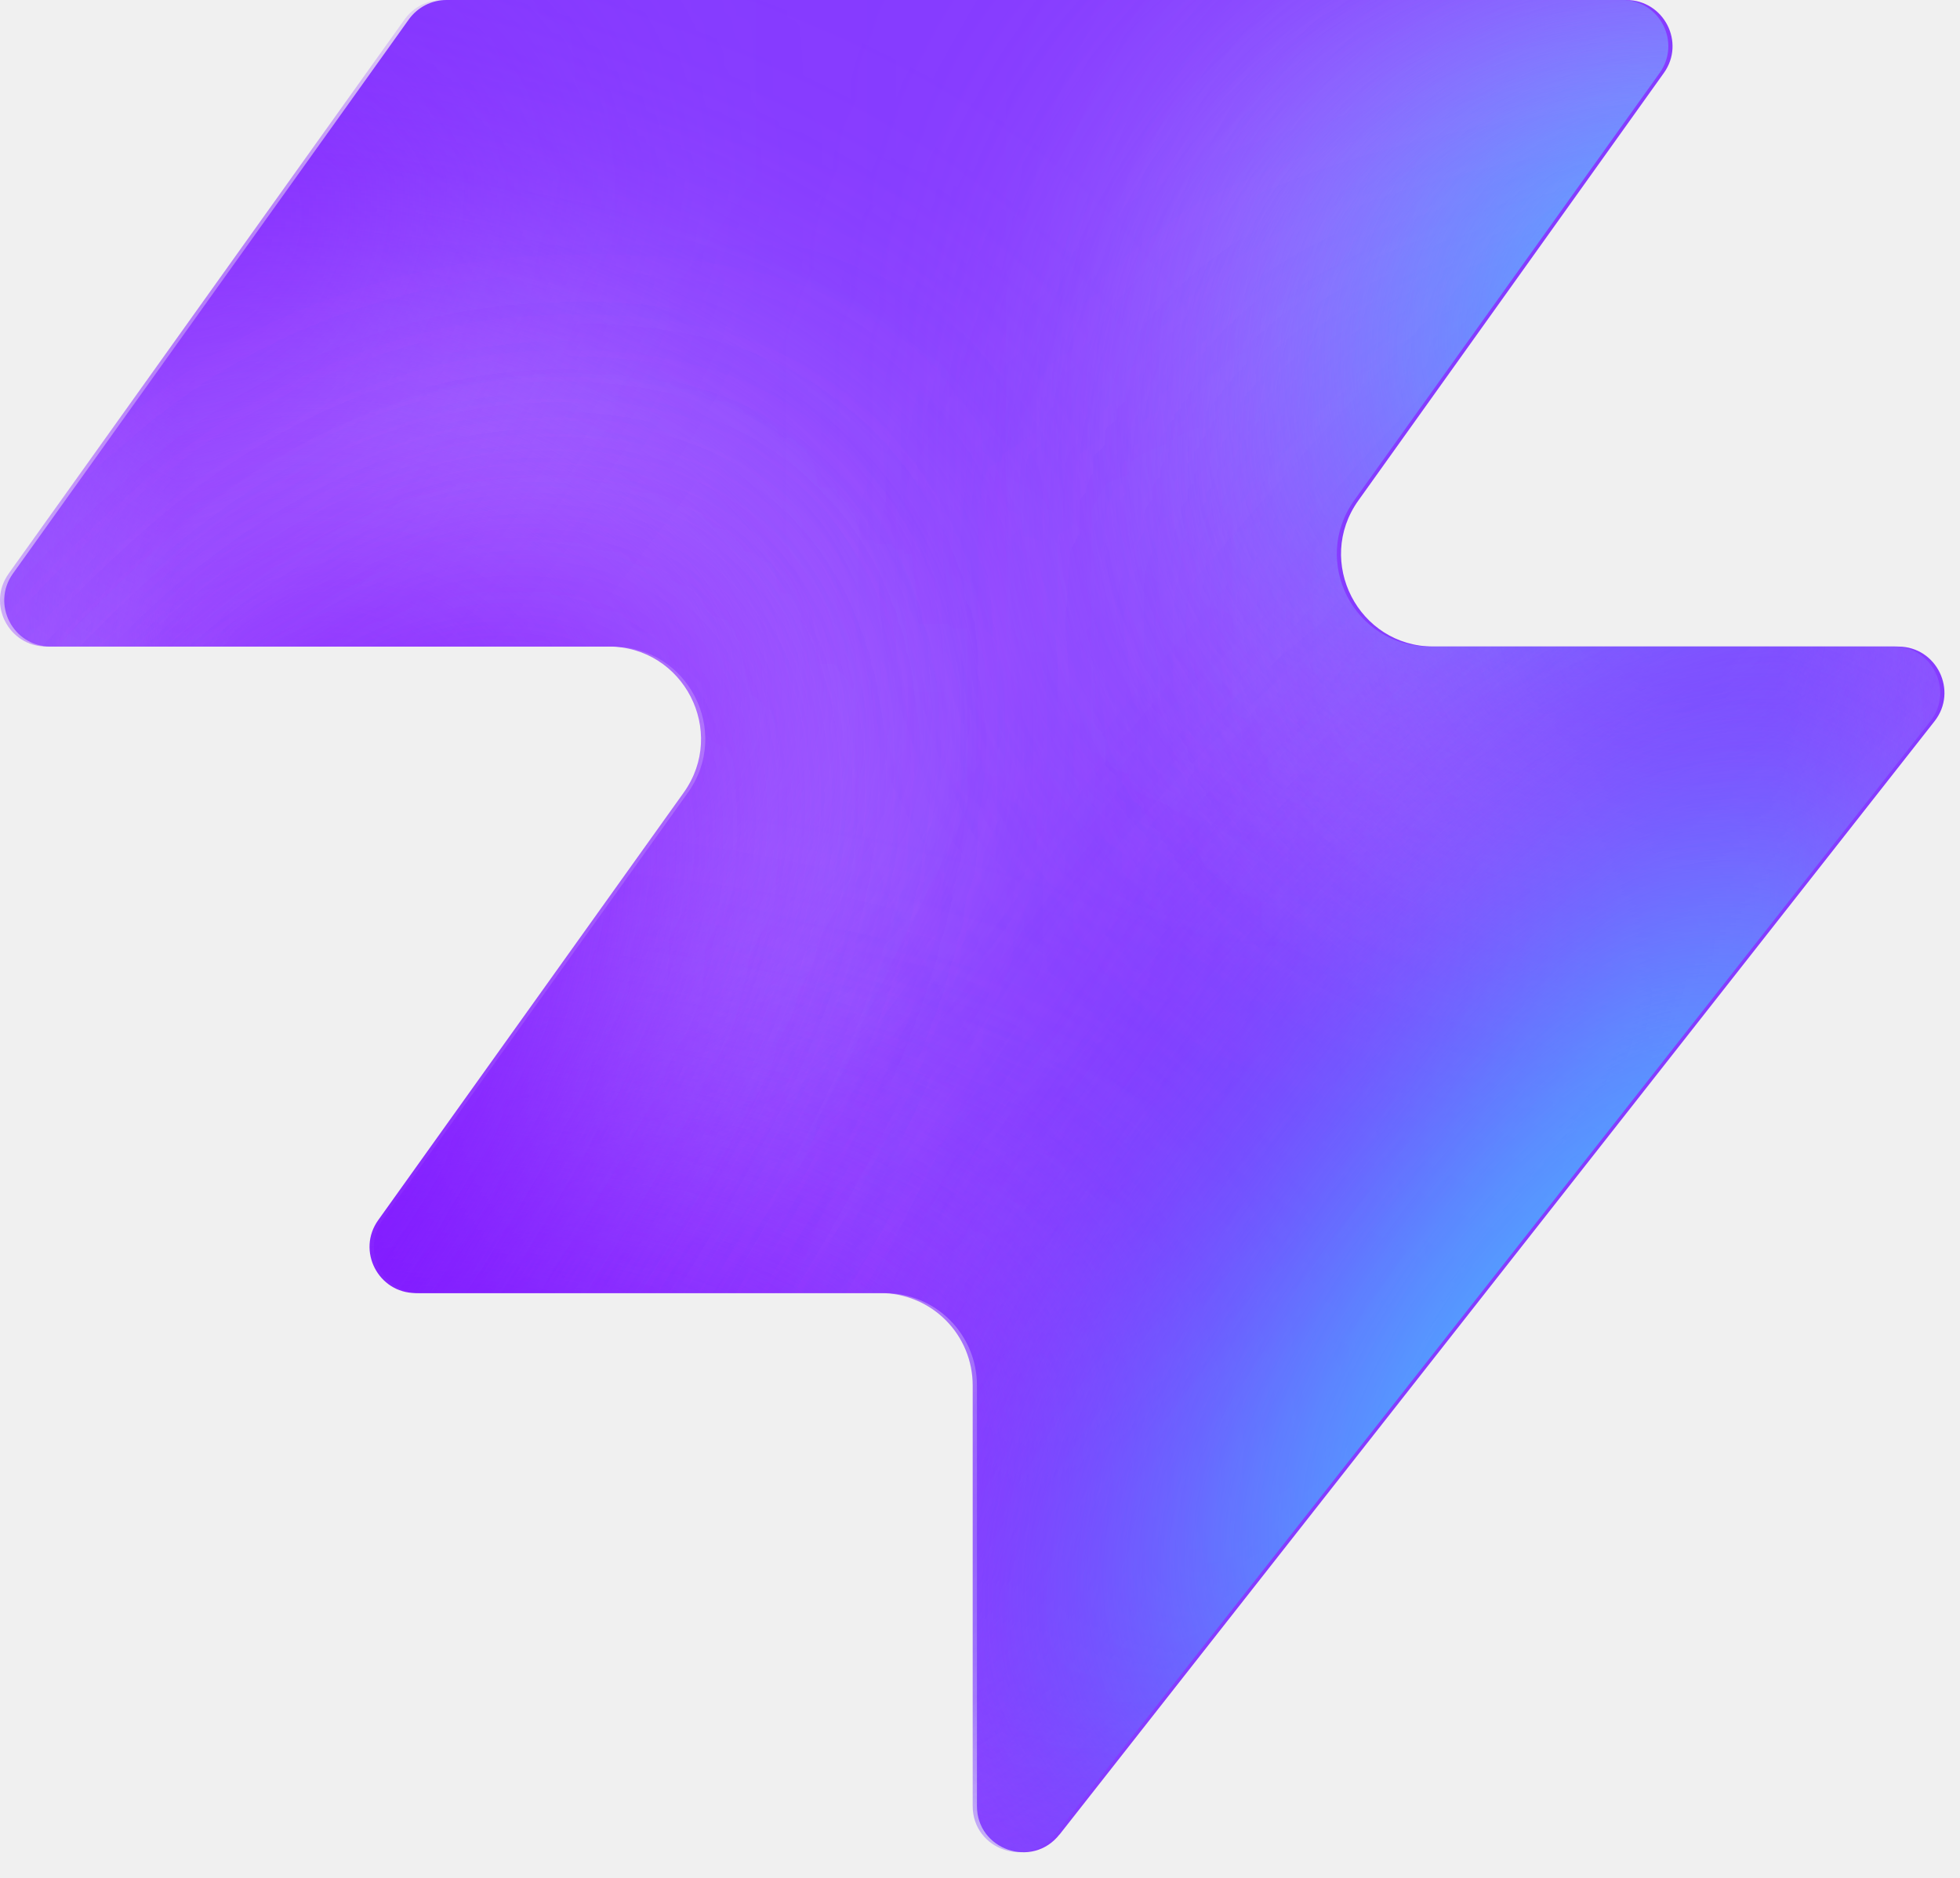
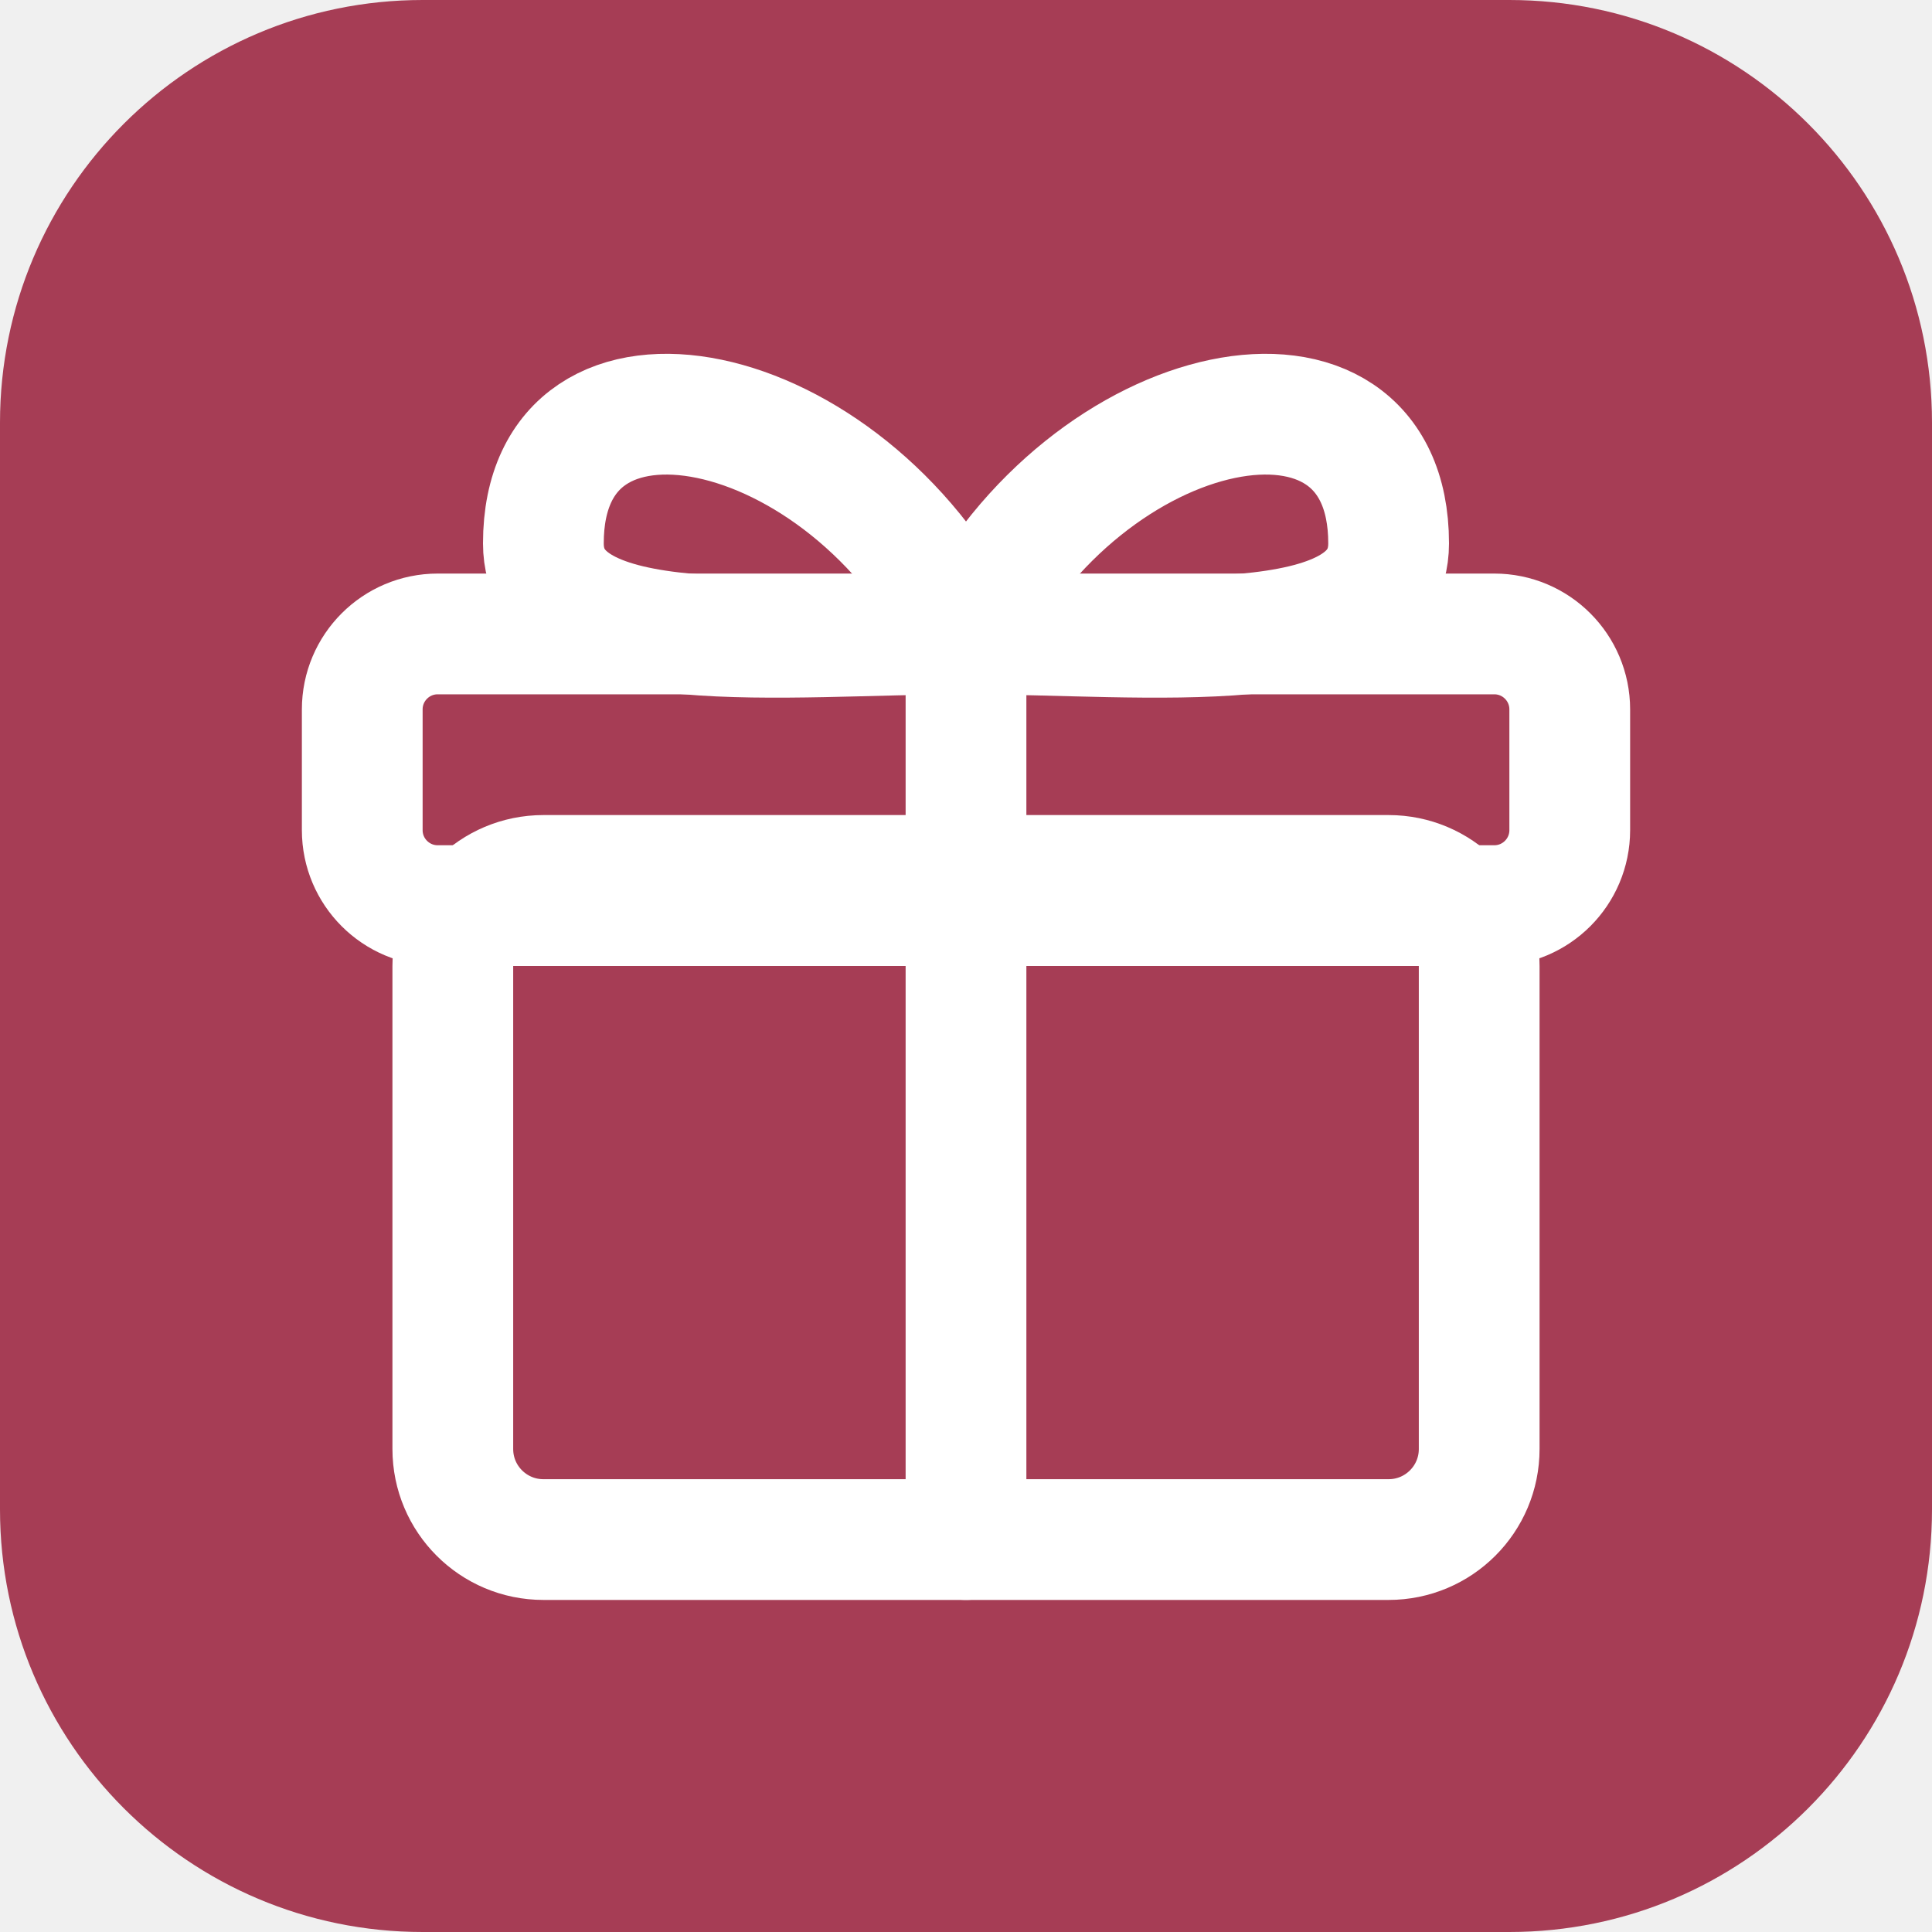
- <svg xmlns="http://www.w3.org/2000/svg" width="48" height="46" fill="none" viewBox="0 0 48 46">
-   <path fill="#863bff" d="M25.946 44.938c-.664.845-2.021.375-2.021-.698V33.937a2.26 2.26 0 0 0-2.262-2.262H10.287c-.92 0-1.456-1.04-.92-1.788l7.48-10.471c1.07-1.497 0-3.578-1.842-3.578H1.237c-.92 0-1.456-1.04-.92-1.788L10.013.474c.214-.297.556-.474.92-.474h28.894c.92 0 1.456 1.04.92 1.788l-7.48 10.471c-1.07 1.498 0 3.579 1.842 3.579h11.377c.943 0 1.473 1.088.89 1.83L25.947 44.94z" style="fill:#863bff;fill:color(display-p3 .525 .23 1);fill-opacity:1" />
-   <mask id="a" width="48" height="46" x="0" y="0" maskUnits="userSpaceOnUse" style="mask-type:alpha">
-     <path fill="#000" d="M25.842 44.938c-.664.844-2.021.375-2.021-.698V33.937a2.26 2.26 0 0 0-2.262-2.262H10.183c-.92 0-1.456-1.04-.92-1.788l7.48-10.471c1.07-1.498 0-3.579-1.842-3.579H1.133c-.92 0-1.456-1.04-.92-1.787L9.91.473c.214-.297.556-.474.92-.474h28.894c.92 0 1.456 1.04.92 1.788l-7.48 10.471c-1.07 1.498 0 3.578 1.842 3.578h11.377c.943 0 1.473 1.088.89 1.832L25.843 44.94z" style="fill:#000;fill-opacity:1" />
-   </mask>
-   <g mask="url(#a)">
-     <g filter="url(#b)">
-       <ellipse cx="5.508" cy="14.704" fill="#ede6ff" rx="5.508" ry="14.704" style="fill:#ede6ff;fill:color(display-p3 .927 .903 1);fill-opacity:1" transform="matrix(.00324 1 1 -.00324 -4.47 31.516)" />
-     </g>
-     <g filter="url(#c)">
-       <ellipse cx="10.399" cy="29.851" fill="#ede6ff" rx="10.399" ry="29.851" style="fill:#ede6ff;fill:color(display-p3 .927 .903 1);fill-opacity:1" transform="matrix(.00324 1 1 -.00324 -39.328 7.883)" />
-     </g>
-     <g filter="url(#d)">
-       <ellipse cx="5.508" cy="30.487" fill="#7e14ff" rx="5.508" ry="30.487" style="fill:#7e14ff;fill:color(display-p3 .492 .077 1);fill-opacity:1" transform="rotate(89.814 -25.913 -14.639)scale(1 -1)" />
-     </g>
-     <g filter="url(#e)">
-       <ellipse cx="5.508" cy="30.599" fill="#7e14ff" rx="5.508" ry="30.599" style="fill:#7e14ff;fill:color(display-p3 .492 .077 1);fill-opacity:1" transform="rotate(89.814 -32.644 -3.334)scale(1 -1)" />
-     </g>
-     <g filter="url(#f)">
-       <ellipse cx="5.508" cy="30.599" fill="#7e14ff" rx="5.508" ry="30.599" style="fill:#7e14ff;fill:color(display-p3 .492 .077 1);fill-opacity:1" transform="matrix(.00324 1 1 -.00324 -34.34 30.47)" />
-     </g>
-     <g filter="url(#g)">
-       <ellipse cx="14.072" cy="22.078" fill="#ede6ff" rx="14.072" ry="22.078" style="fill:#ede6ff;fill:color(display-p3 .927 .903 1);fill-opacity:1" transform="rotate(93.35 24.506 48.493)scale(-1 1)" />
-     </g>
-     <g filter="url(#h)">
-       <ellipse cx="3.47" cy="21.501" fill="#7e14ff" rx="3.47" ry="21.501" style="fill:#7e14ff;fill:color(display-p3 .492 .077 1);fill-opacity:1" transform="rotate(89.009 28.708 47.59)scale(-1 1)" />
-     </g>
-     <g filter="url(#i)">
-       <ellipse cx="3.47" cy="21.501" fill="#7e14ff" rx="3.47" ry="21.501" style="fill:#7e14ff;fill:color(display-p3 .492 .077 1);fill-opacity:1" transform="rotate(89.009 28.708 47.59)scale(-1 1)" />
-     </g>
-     <g filter="url(#j)">
-       <ellipse cx=".387" cy="8.972" fill="#7e14ff" rx="4.407" ry="29.108" style="fill:#7e14ff;fill:color(display-p3 .492 .077 1);fill-opacity:1" transform="rotate(39.51 .387 8.972)" />
-     </g>
-     <g filter="url(#k)">
-       <ellipse cx="47.523" cy="-6.092" fill="#7e14ff" rx="4.407" ry="29.108" style="fill:#7e14ff;fill:color(display-p3 .492 .077 1);fill-opacity:1" transform="rotate(37.892 47.523 -6.092)" />
-     </g>
-     <g filter="url(#l)">
-       <ellipse cx="41.412" cy="6.333" fill="#47bfff" rx="5.971" ry="9.665" style="fill:#47bfff;fill:color(display-p3 .28 .748 1);fill-opacity:1" transform="rotate(37.892 41.412 6.333)" />
-     </g>
-     <g filter="url(#m)">
-       <ellipse cx="-1.879" cy="38.332" fill="#7e14ff" rx="4.407" ry="29.108" style="fill:#7e14ff;fill:color(display-p3 .492 .077 1);fill-opacity:1" transform="rotate(37.892 -1.88 38.332)" />
-     </g>
-     <g filter="url(#n)">
-       <ellipse cx="-1.879" cy="38.332" fill="#7e14ff" rx="4.407" ry="29.108" style="fill:#7e14ff;fill:color(display-p3 .492 .077 1);fill-opacity:1" transform="rotate(37.892 -1.88 38.332)" />
-     </g>
-     <g filter="url(#o)">
-       <ellipse cx="35.651" cy="29.907" fill="#7e14ff" rx="4.407" ry="29.108" style="fill:#7e14ff;fill:color(display-p3 .492 .077 1);fill-opacity:1" transform="rotate(37.892 35.651 29.907)" />
-     </g>
-     <g filter="url(#p)">
-       <ellipse cx="38.418" cy="32.4" fill="#47bfff" rx="5.971" ry="15.297" style="fill:#47bfff;fill:color(display-p3 .28 .748 1);fill-opacity:1" transform="rotate(37.892 38.418 32.4)" />
-     </g>
+ <svg xmlns="http://www.w3.org/2000/svg" viewBox="0 0 64 64">
+   <rect width="64" height="64" rx="14" fill="#a63d55" />
+   <g fill="none" stroke="#fff" stroke-width="4" stroke-linecap="round" stroke-linejoin="round">
+     <rect x="15" y="29" width="34" height="22" rx="3" />
+     <rect x="12" y="21" width="40" height="9" rx="2.5" />
+     <path d="M32 21v30" />
+     <path d="M32 21c-4-8-14-10-14-3 0 4 8 3 14 3zM32 21c4-8 14-10 14-3 0 4-8 3-14 3z" />
  </g>
-   <defs>
-     <filter id="b" width="60.045" height="41.654" x="-19.77" y="16.149" color-interpolation-filters="sRGB" filterUnits="userSpaceOnUse">
-       <feFlood flood-opacity="0" result="BackgroundImageFix" />
-       <feBlend in="SourceGraphic" in2="BackgroundImageFix" result="shape" />
-       <feGaussianBlur result="effect1_foregroundBlur_2002_17158" stdDeviation="7.659" />
-     </filter>
-     <filter id="c" width="90.34" height="51.437" x="-54.613" y="-7.533" color-interpolation-filters="sRGB" filterUnits="userSpaceOnUse">
-       <feFlood flood-opacity="0" result="BackgroundImageFix" />
-       <feBlend in="SourceGraphic" in2="BackgroundImageFix" result="shape" />
-       <feGaussianBlur result="effect1_foregroundBlur_2002_17158" stdDeviation="7.659" />
-     </filter>
-     <filter id="d" width="79.355" height="29.4" x="-49.64" y="2.03" color-interpolation-filters="sRGB" filterUnits="userSpaceOnUse">
-       <feFlood flood-opacity="0" result="BackgroundImageFix" />
-       <feBlend in="SourceGraphic" in2="BackgroundImageFix" result="shape" />
-       <feGaussianBlur result="effect1_foregroundBlur_2002_17158" stdDeviation="4.596" />
-     </filter>
-     <filter id="e" width="79.579" height="29.4" x="-45.045" y="20.029" color-interpolation-filters="sRGB" filterUnits="userSpaceOnUse">
-       <feFlood flood-opacity="0" result="BackgroundImageFix" />
-       <feBlend in="SourceGraphic" in2="BackgroundImageFix" result="shape" />
-       <feGaussianBlur result="effect1_foregroundBlur_2002_17158" stdDeviation="4.596" />
-     </filter>
-     <filter id="f" width="79.579" height="29.4" x="-43.513" y="21.178" color-interpolation-filters="sRGB" filterUnits="userSpaceOnUse">
-       <feFlood flood-opacity="0" result="BackgroundImageFix" />
-       <feBlend in="SourceGraphic" in2="BackgroundImageFix" result="shape" />
-       <feGaussianBlur result="effect1_foregroundBlur_2002_17158" stdDeviation="4.596" />
-     </filter>
-     <filter id="g" width="74.749" height="58.852" x="15.756" y="-17.901" color-interpolation-filters="sRGB" filterUnits="userSpaceOnUse">
-       <feFlood flood-opacity="0" result="BackgroundImageFix" />
-       <feBlend in="SourceGraphic" in2="BackgroundImageFix" result="shape" />
-       <feGaussianBlur result="effect1_foregroundBlur_2002_17158" stdDeviation="7.659" />
-     </filter>
-     <filter id="h" width="61.377" height="25.362" x="23.548" y="2.284" color-interpolation-filters="sRGB" filterUnits="userSpaceOnUse">
-       <feFlood flood-opacity="0" result="BackgroundImageFix" />
-       <feBlend in="SourceGraphic" in2="BackgroundImageFix" result="shape" />
-       <feGaussianBlur result="effect1_foregroundBlur_2002_17158" stdDeviation="4.596" />
-     </filter>
-     <filter id="i" width="61.377" height="25.362" x="23.548" y="2.284" color-interpolation-filters="sRGB" filterUnits="userSpaceOnUse">
-       <feFlood flood-opacity="0" result="BackgroundImageFix" />
-       <feBlend in="SourceGraphic" in2="BackgroundImageFix" result="shape" />
-       <feGaussianBlur result="effect1_foregroundBlur_2002_17158" stdDeviation="4.596" />
-     </filter>
-     <filter id="j" width="56.045" height="63.649" x="-27.636" y="-22.853" color-interpolation-filters="sRGB" filterUnits="userSpaceOnUse">
-       <feFlood flood-opacity="0" result="BackgroundImageFix" />
-       <feBlend in="SourceGraphic" in2="BackgroundImageFix" result="shape" />
-       <feGaussianBlur result="effect1_foregroundBlur_2002_17158" stdDeviation="4.596" />
-     </filter>
-     <filter id="k" width="54.814" height="64.646" x="20.116" y="-38.415" color-interpolation-filters="sRGB" filterUnits="userSpaceOnUse">
-       <feFlood flood-opacity="0" result="BackgroundImageFix" />
-       <feBlend in="SourceGraphic" in2="BackgroundImageFix" result="shape" />
-       <feGaussianBlur result="effect1_foregroundBlur_2002_17158" stdDeviation="4.596" />
-     </filter>
-     <filter id="l" width="33.541" height="35.313" x="24.641" y="-11.323" color-interpolation-filters="sRGB" filterUnits="userSpaceOnUse">
-       <feFlood flood-opacity="0" result="BackgroundImageFix" />
-       <feBlend in="SourceGraphic" in2="BackgroundImageFix" result="shape" />
-       <feGaussianBlur result="effect1_foregroundBlur_2002_17158" stdDeviation="4.596" />
-     </filter>
-     <filter id="m" width="54.814" height="64.646" x="-29.286" y="6.009" color-interpolation-filters="sRGB" filterUnits="userSpaceOnUse">
-       <feFlood flood-opacity="0" result="BackgroundImageFix" />
-       <feBlend in="SourceGraphic" in2="BackgroundImageFix" result="shape" />
-       <feGaussianBlur result="effect1_foregroundBlur_2002_17158" stdDeviation="4.596" />
-     </filter>
-     <filter id="n" width="54.814" height="64.646" x="-29.286" y="6.009" color-interpolation-filters="sRGB" filterUnits="userSpaceOnUse">
-       <feFlood flood-opacity="0" result="BackgroundImageFix" />
-       <feBlend in="SourceGraphic" in2="BackgroundImageFix" result="shape" />
-       <feGaussianBlur result="effect1_foregroundBlur_2002_17158" stdDeviation="4.596" />
-     </filter>
-     <filter id="o" width="54.814" height="64.646" x="8.244" y="-2.416" color-interpolation-filters="sRGB" filterUnits="userSpaceOnUse">
-       <feFlood flood-opacity="0" result="BackgroundImageFix" />
-       <feBlend in="SourceGraphic" in2="BackgroundImageFix" result="shape" />
-       <feGaussianBlur result="effect1_foregroundBlur_2002_17158" stdDeviation="4.596" />
-     </filter>
-     <filter id="p" width="39.409" height="43.623" x="18.713" y="10.588" color-interpolation-filters="sRGB" filterUnits="userSpaceOnUse">
-       <feFlood flood-opacity="0" result="BackgroundImageFix" />
-       <feBlend in="SourceGraphic" in2="BackgroundImageFix" result="shape" />
-       <feGaussianBlur result="effect1_foregroundBlur_2002_17158" stdDeviation="4.596" />
-     </filter>
-   </defs>
</svg>
